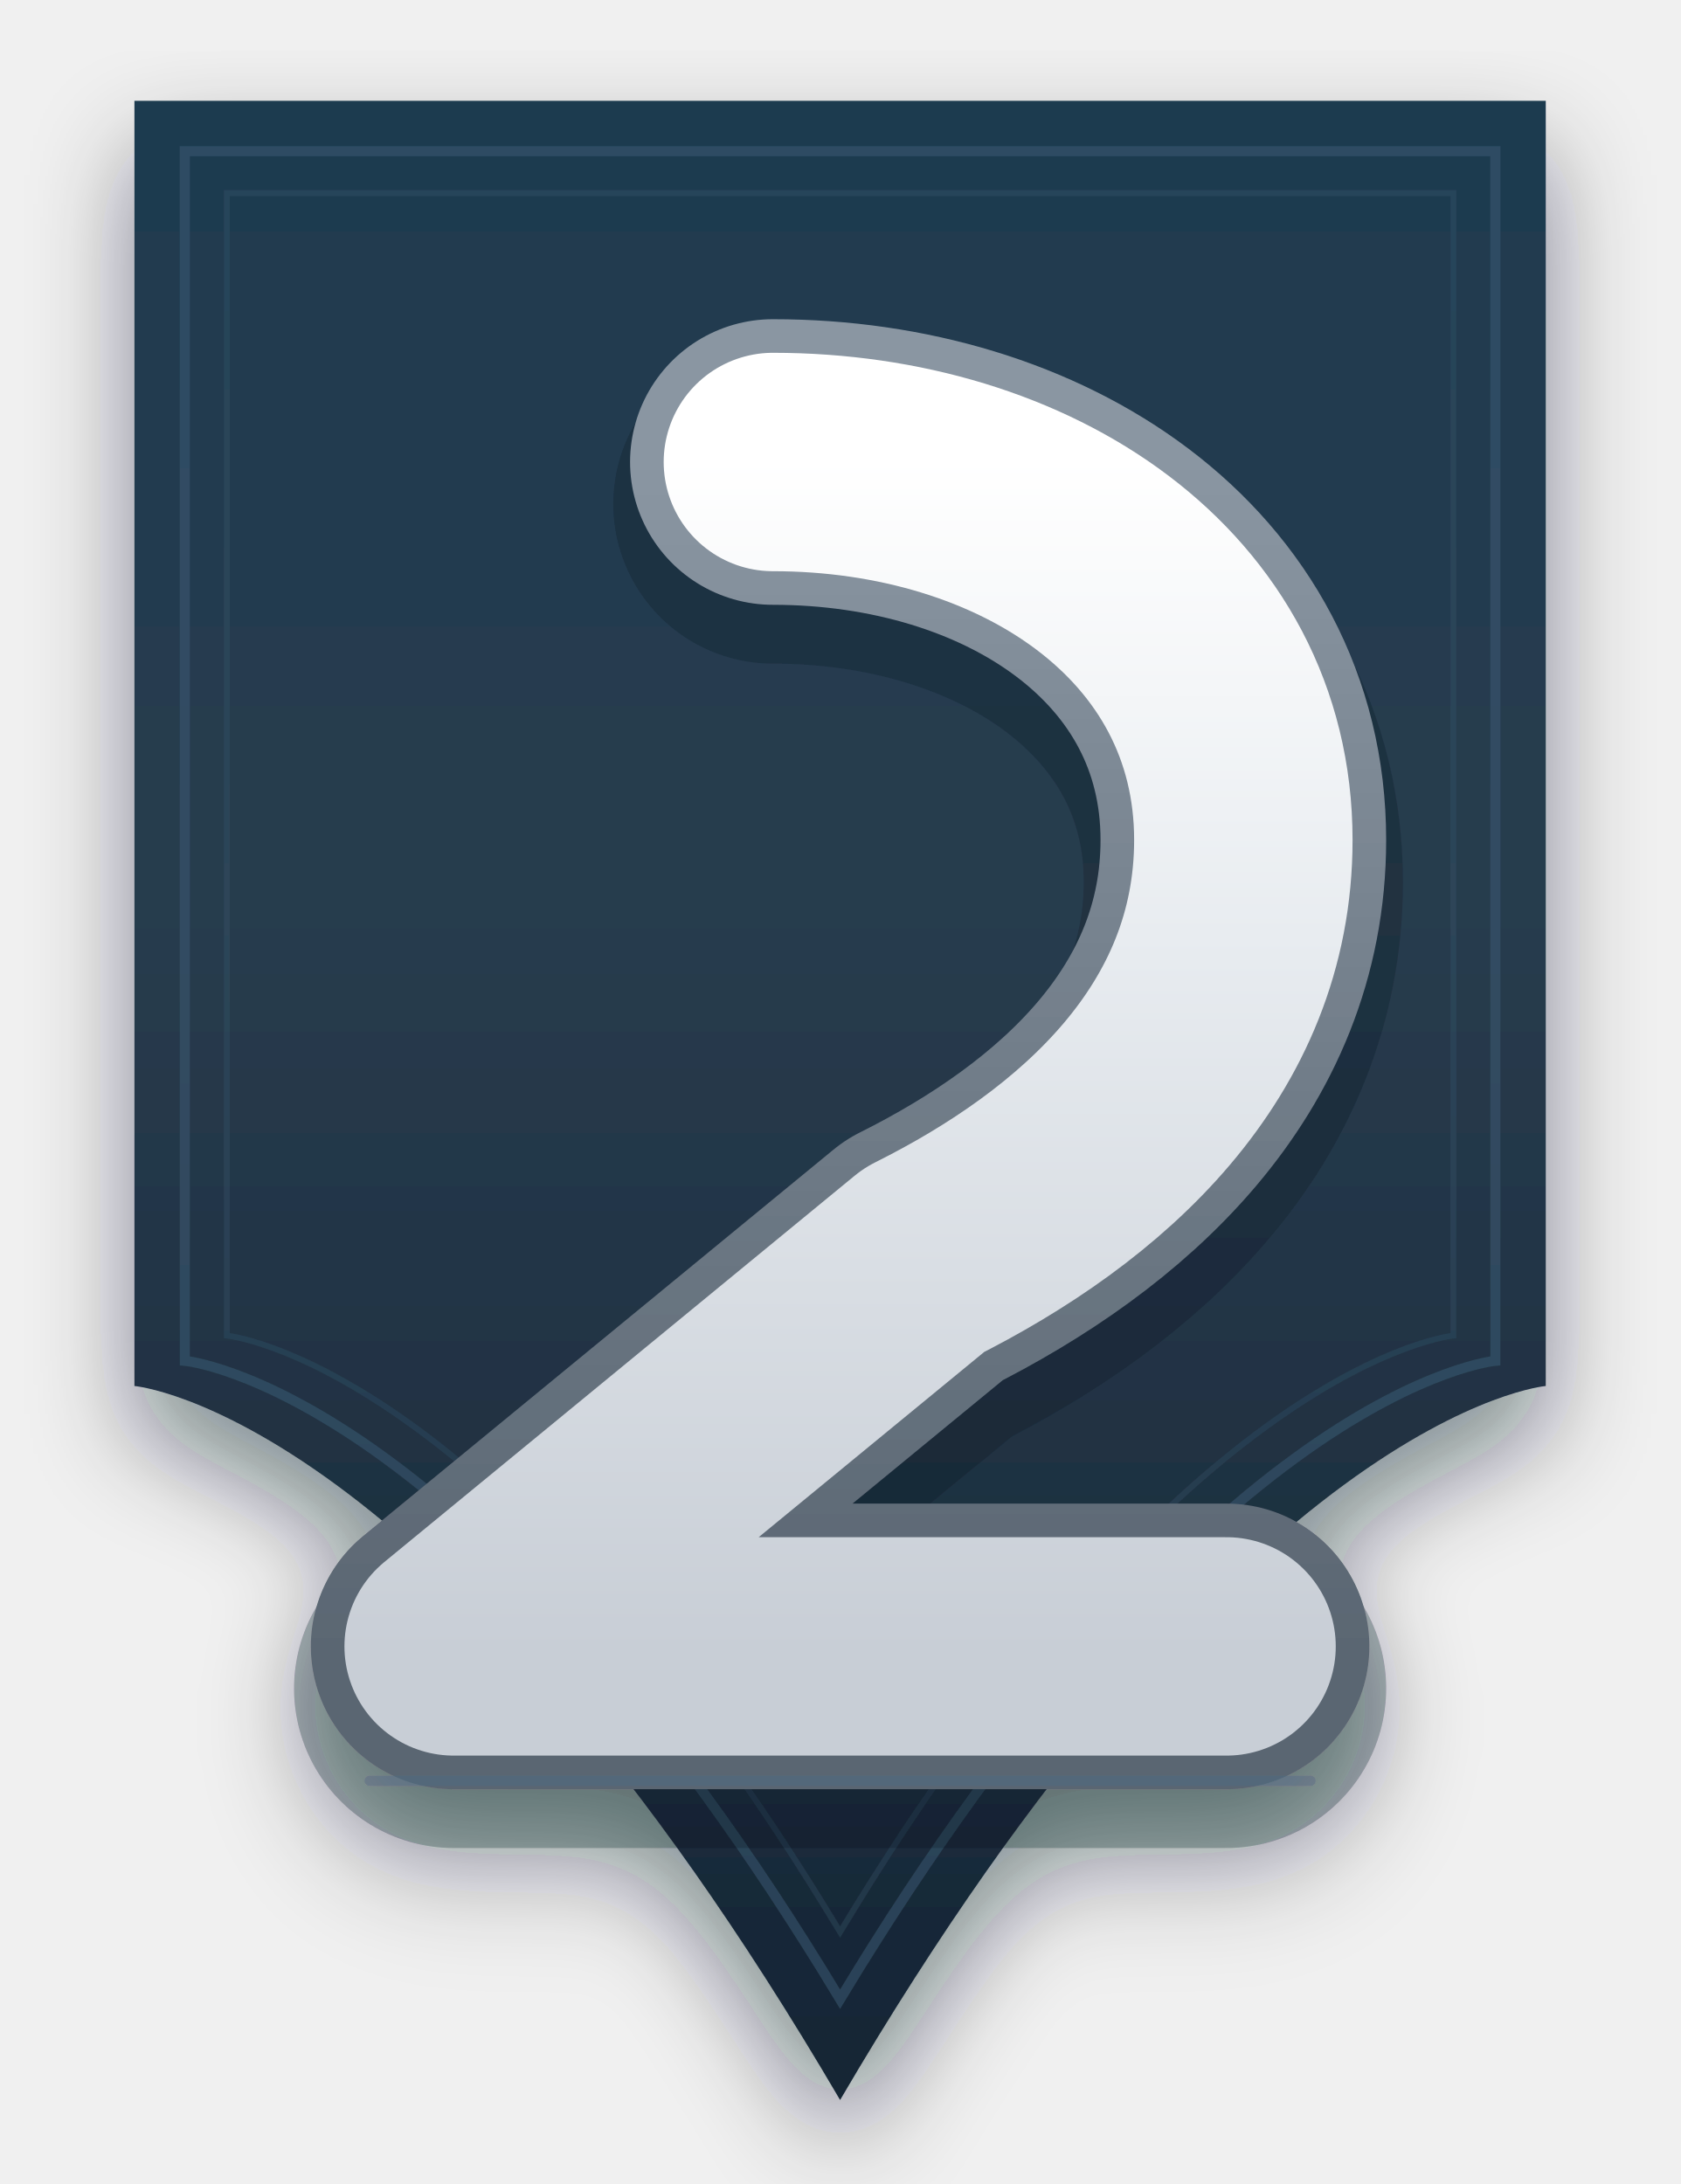
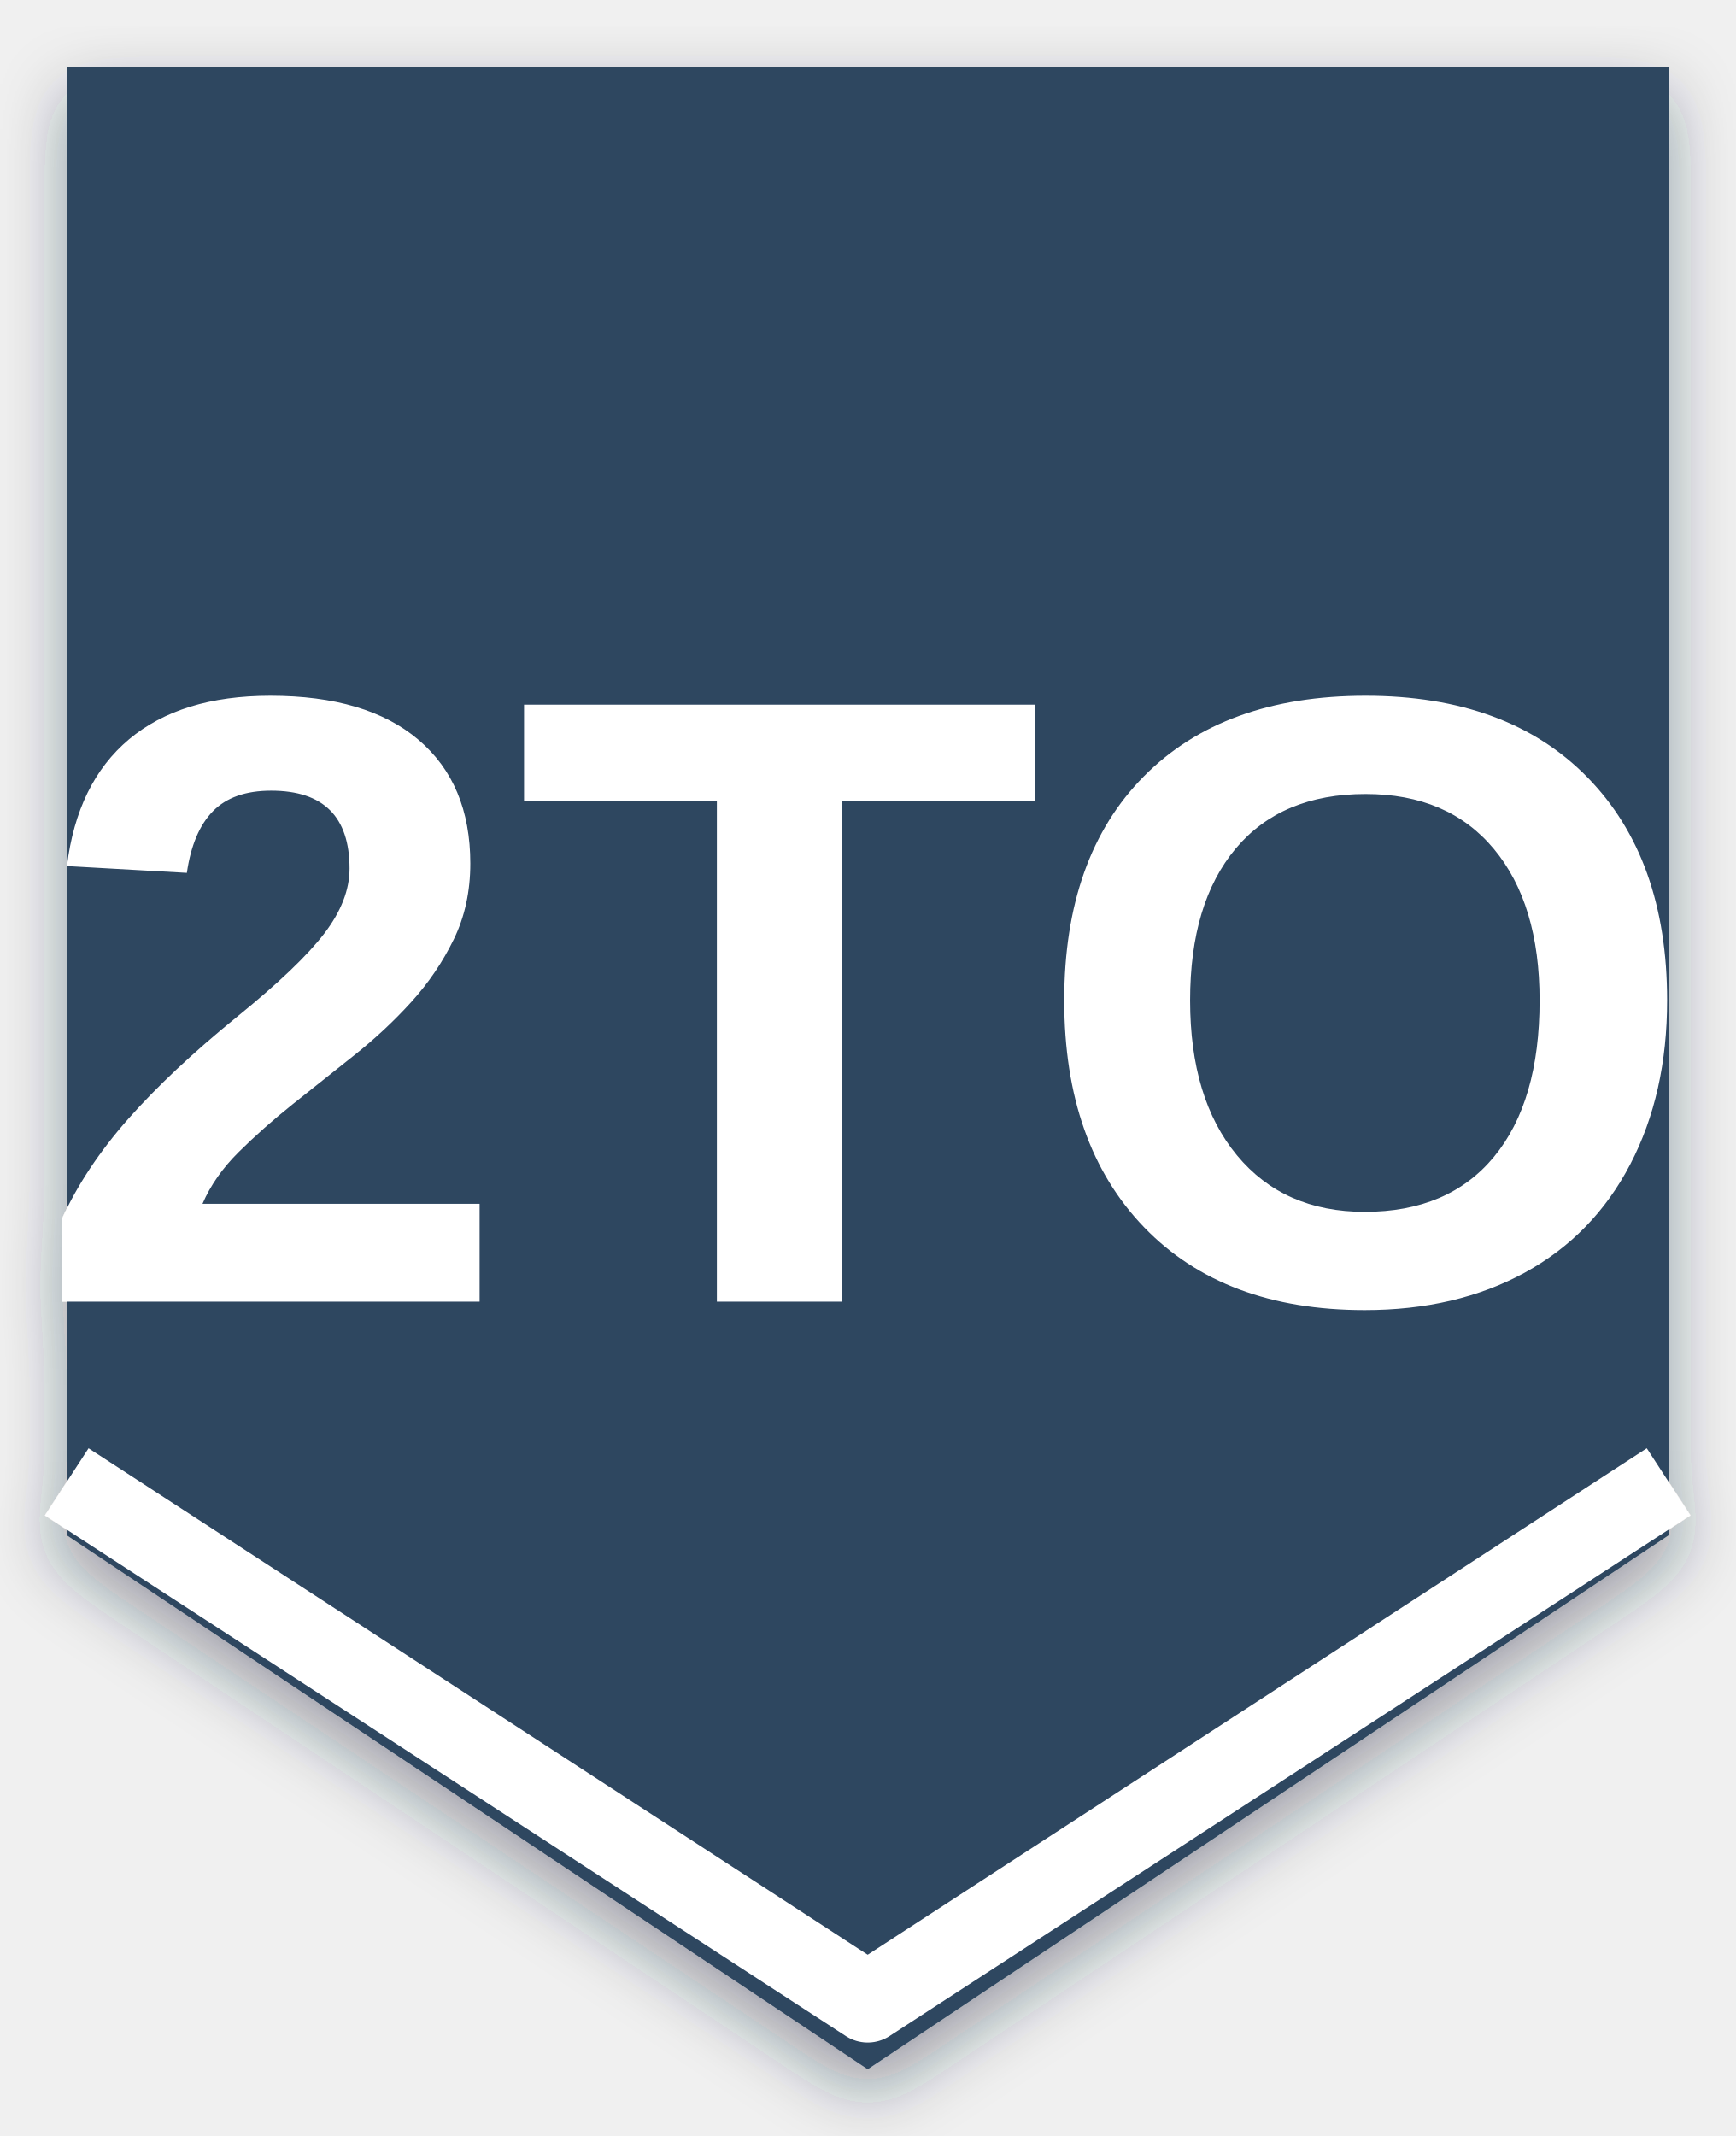
- <svg xmlns="http://www.w3.org/2000/svg" viewBox="0 0 200 260" width="100%" height="100%">
+ <svg xmlns="http://www.w3.org/2000/svg" viewBox="0 0 260 320" width="100%" height="100%">
  <defs>
    <filter id="glow" x="-30%" y="-30%" width="160%" height="160%">
-       <feDropShadow dx="0" dy="6" stdDeviation="6" flood-color="#001229" flood-opacity="0.45" />
+       <feDropShadow dx="0" dy="4" stdDeviation="5" flood-color="#1A2A3A" flood-opacity="0.4" />
    </filter>
  </defs>
  <g filter="url(#glow)">
-     <defs>
-       <linearGradient id="shieldNavy" x1="0" y1="0" x2="0" y2="1">
-         <stop offset="0%" stop-color="#1E3A50" />
-         <stop offset="40%" stop-color="#283C4E" />
-         <stop offset="100%" stop-color="#162535" />
-       </linearGradient>
-       <linearGradient id="silverGrad" x1="0" y1="0" x2="0" y2="1">
-         <stop offset="0%" stop-color="#FFFFFF" />
-         <stop offset="40%" stop-color="#E8ECF0" />
-         <stop offset="100%" stop-color="#C8CED6" />
-       </linearGradient>
-       <linearGradient id="silverDark" x1="0" y1="0" x2="0" y2="1">
-         <stop offset="0%" stop-color="#8A96A2" />
-         <stop offset="100%" stop-color="#5A6672" />
-       </linearGradient>
-     </defs>
-     <path d="M16,12 L184,12 L184,165 C184,165 148,168 100,250 C52,168 16,165 16,165 Z" fill="url(#shieldNavy)" />
-     <path d="M22,18 L178,18 L178,162 C178,162 144,165 100,238 C56,165 22,162 22,162 Z" fill="none" stroke="#3A5A72" stroke-width="1.2" opacity="0.55" />
-     <path d="M27,23 L173,23 L173,159 C173,159 141,162 100,230 C59,162 27,159 27,159 Z" fill="none" stroke="#3A5A72" stroke-width="0.7" opacity="0.30" />
-     <path d="M92,55 C122,55 148,72 148,100 C148,124 130,140 110,150 L54,196 L146,196" transform="translate(0,5)" fill="none" stroke="#0A1520" stroke-width="38" stroke-linecap="round" stroke-linejoin="round" opacity="0.28" />
-     <path d="M92,55 C122,55 148,72 148,100 C148,124 130,140 110,150 L54,196 L146,196" fill="none" stroke="url(#silverDark)" stroke-width="34" stroke-linecap="round" stroke-linejoin="round" />
-     <path d="M92,55 C122,55 148,72 148,100 C148,124 130,140 110,150 L54,196 L146,196" fill="none" stroke="url(#silverGrad)" stroke-width="26" stroke-linecap="round" stroke-linejoin="round" />
-     <path d="M44,212 L156,212" stroke="#4A6A82" stroke-width="1.2" stroke-linecap="round" opacity="0.45" />
+     <path d="M10,10 L250,10 L250,230 L130,310 L10,230 Z" fill="#2D4661" />
+     <path d="M10,222 L130,300 L250,222" fill="none" stroke="#FFFFFF" stroke-width="12" stroke-linejoin="round" />
+     <text x="130" y="195" text-anchor="middle" font-family="Arial, Helvetica, sans-serif" font-weight="900" font-size="130" fill="#FFFFFF">2TO</text>
  </g>
</svg>
